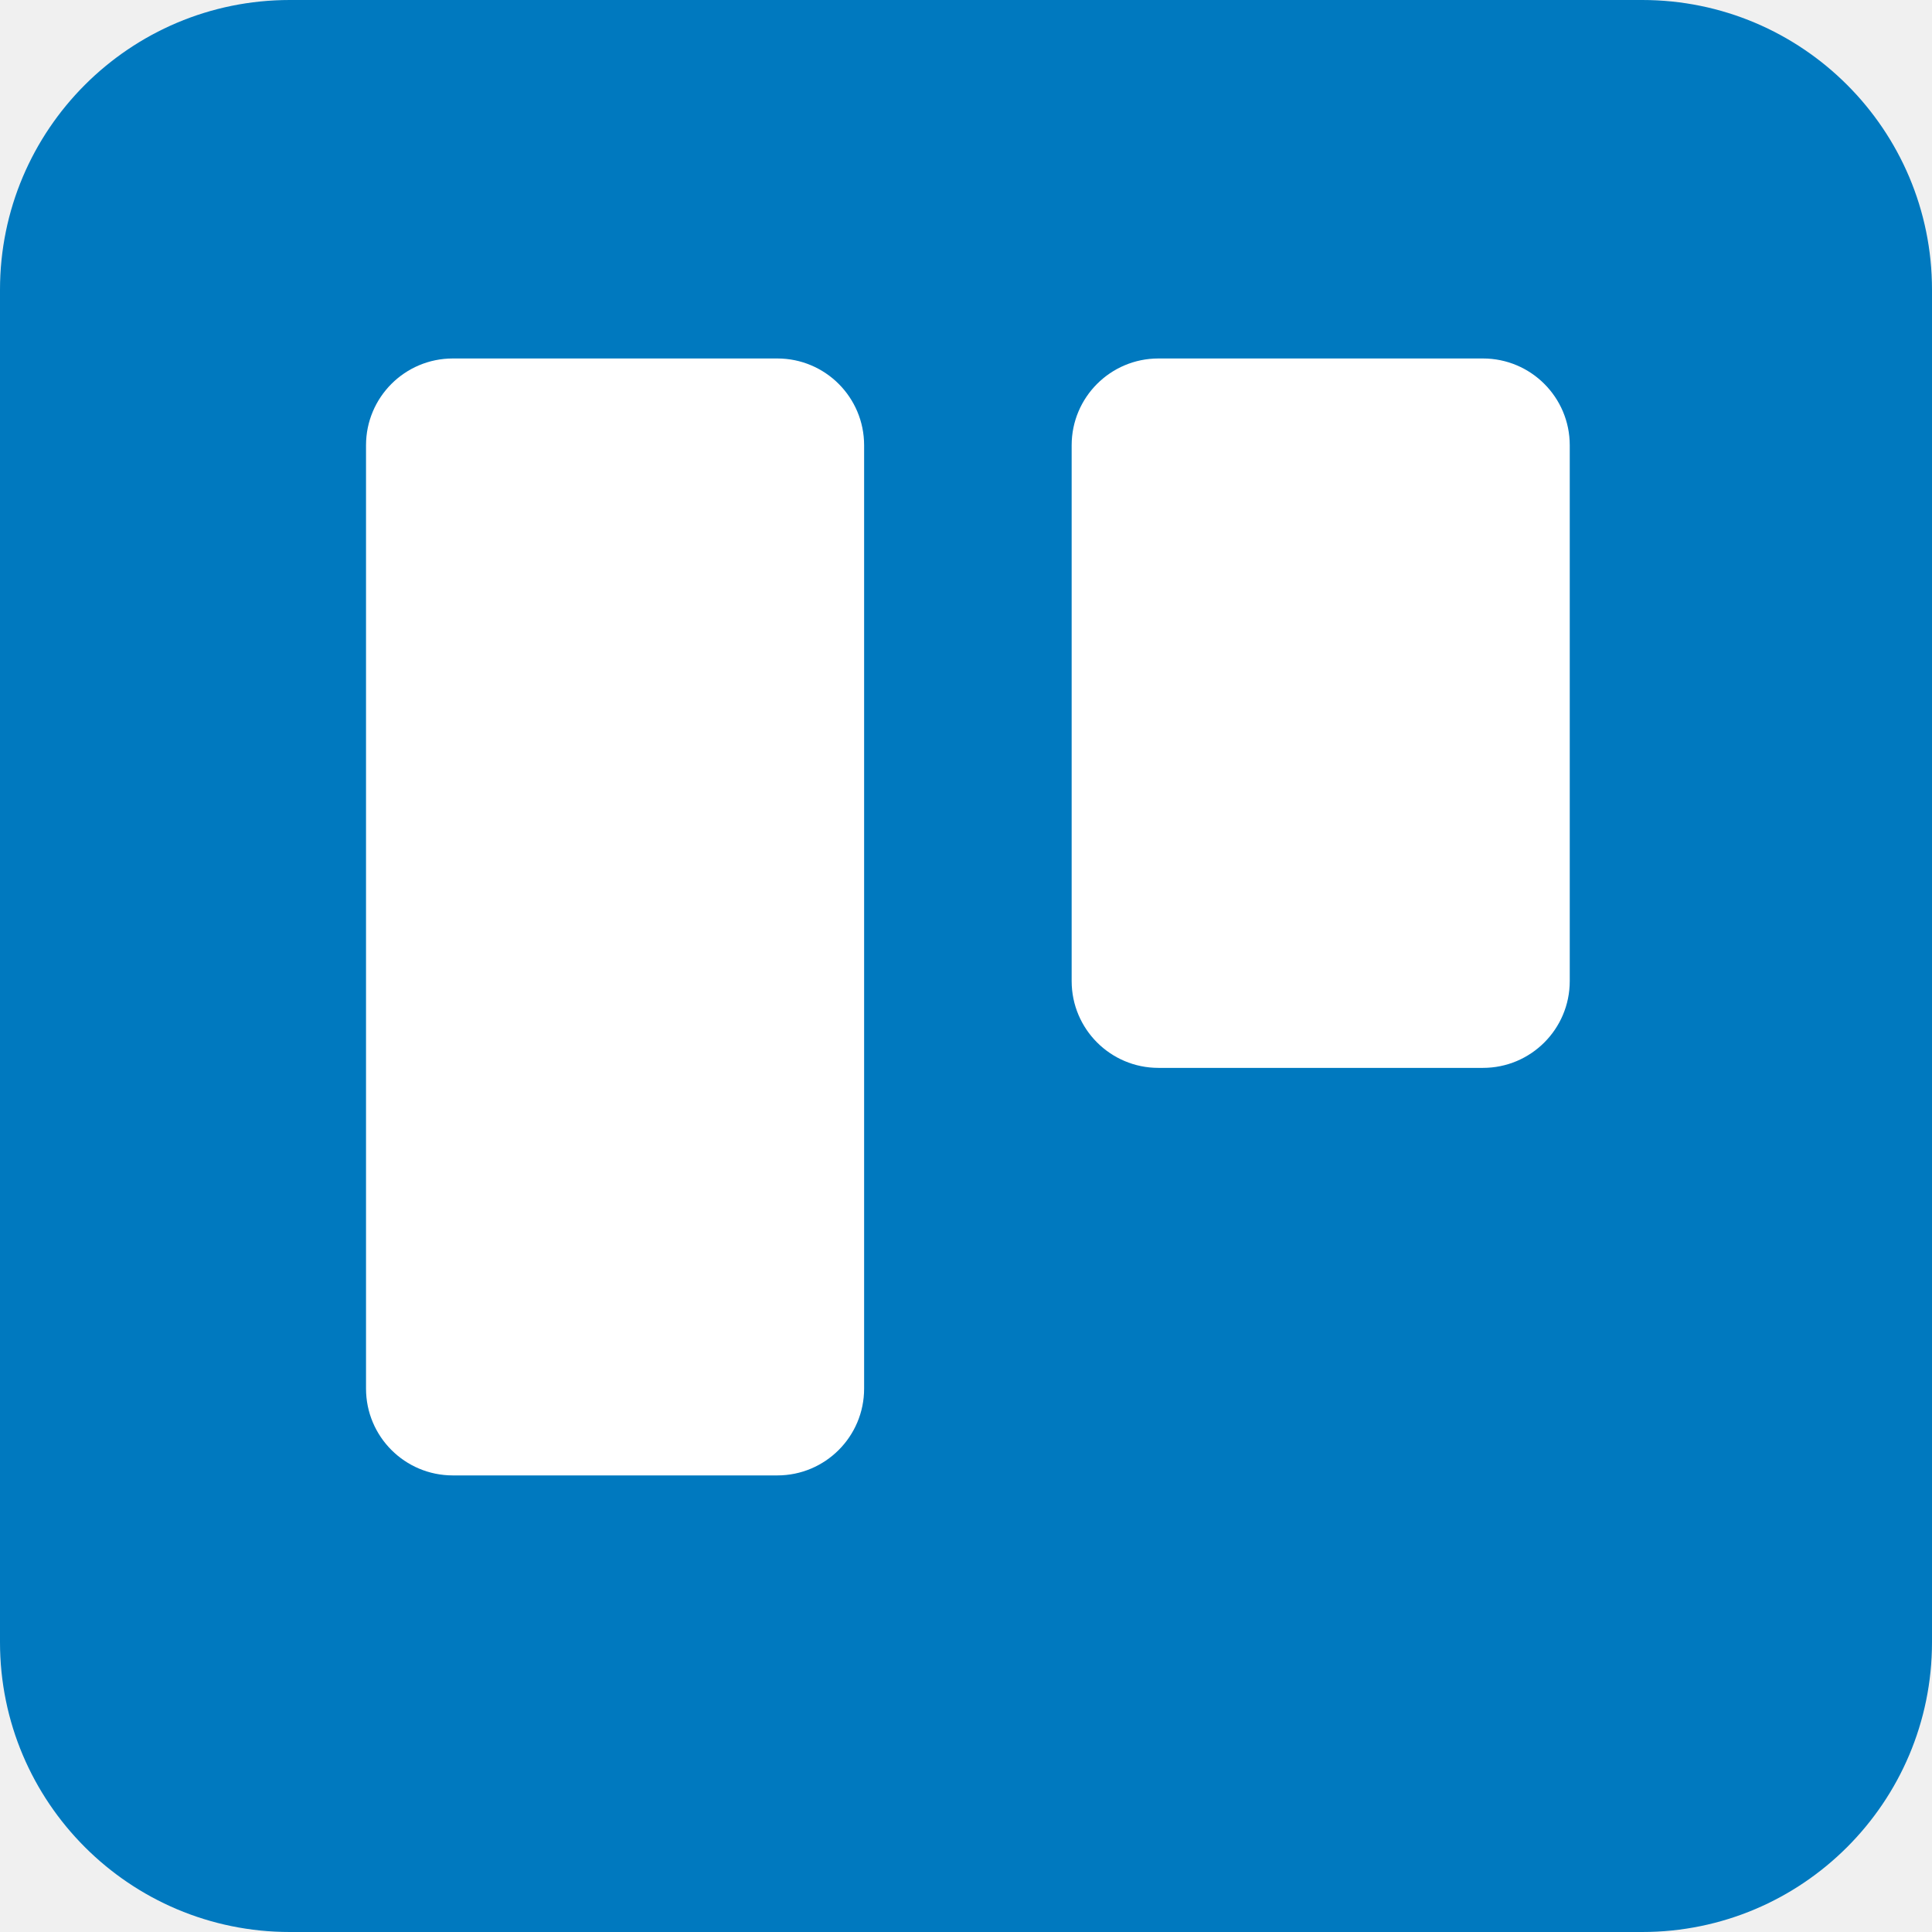
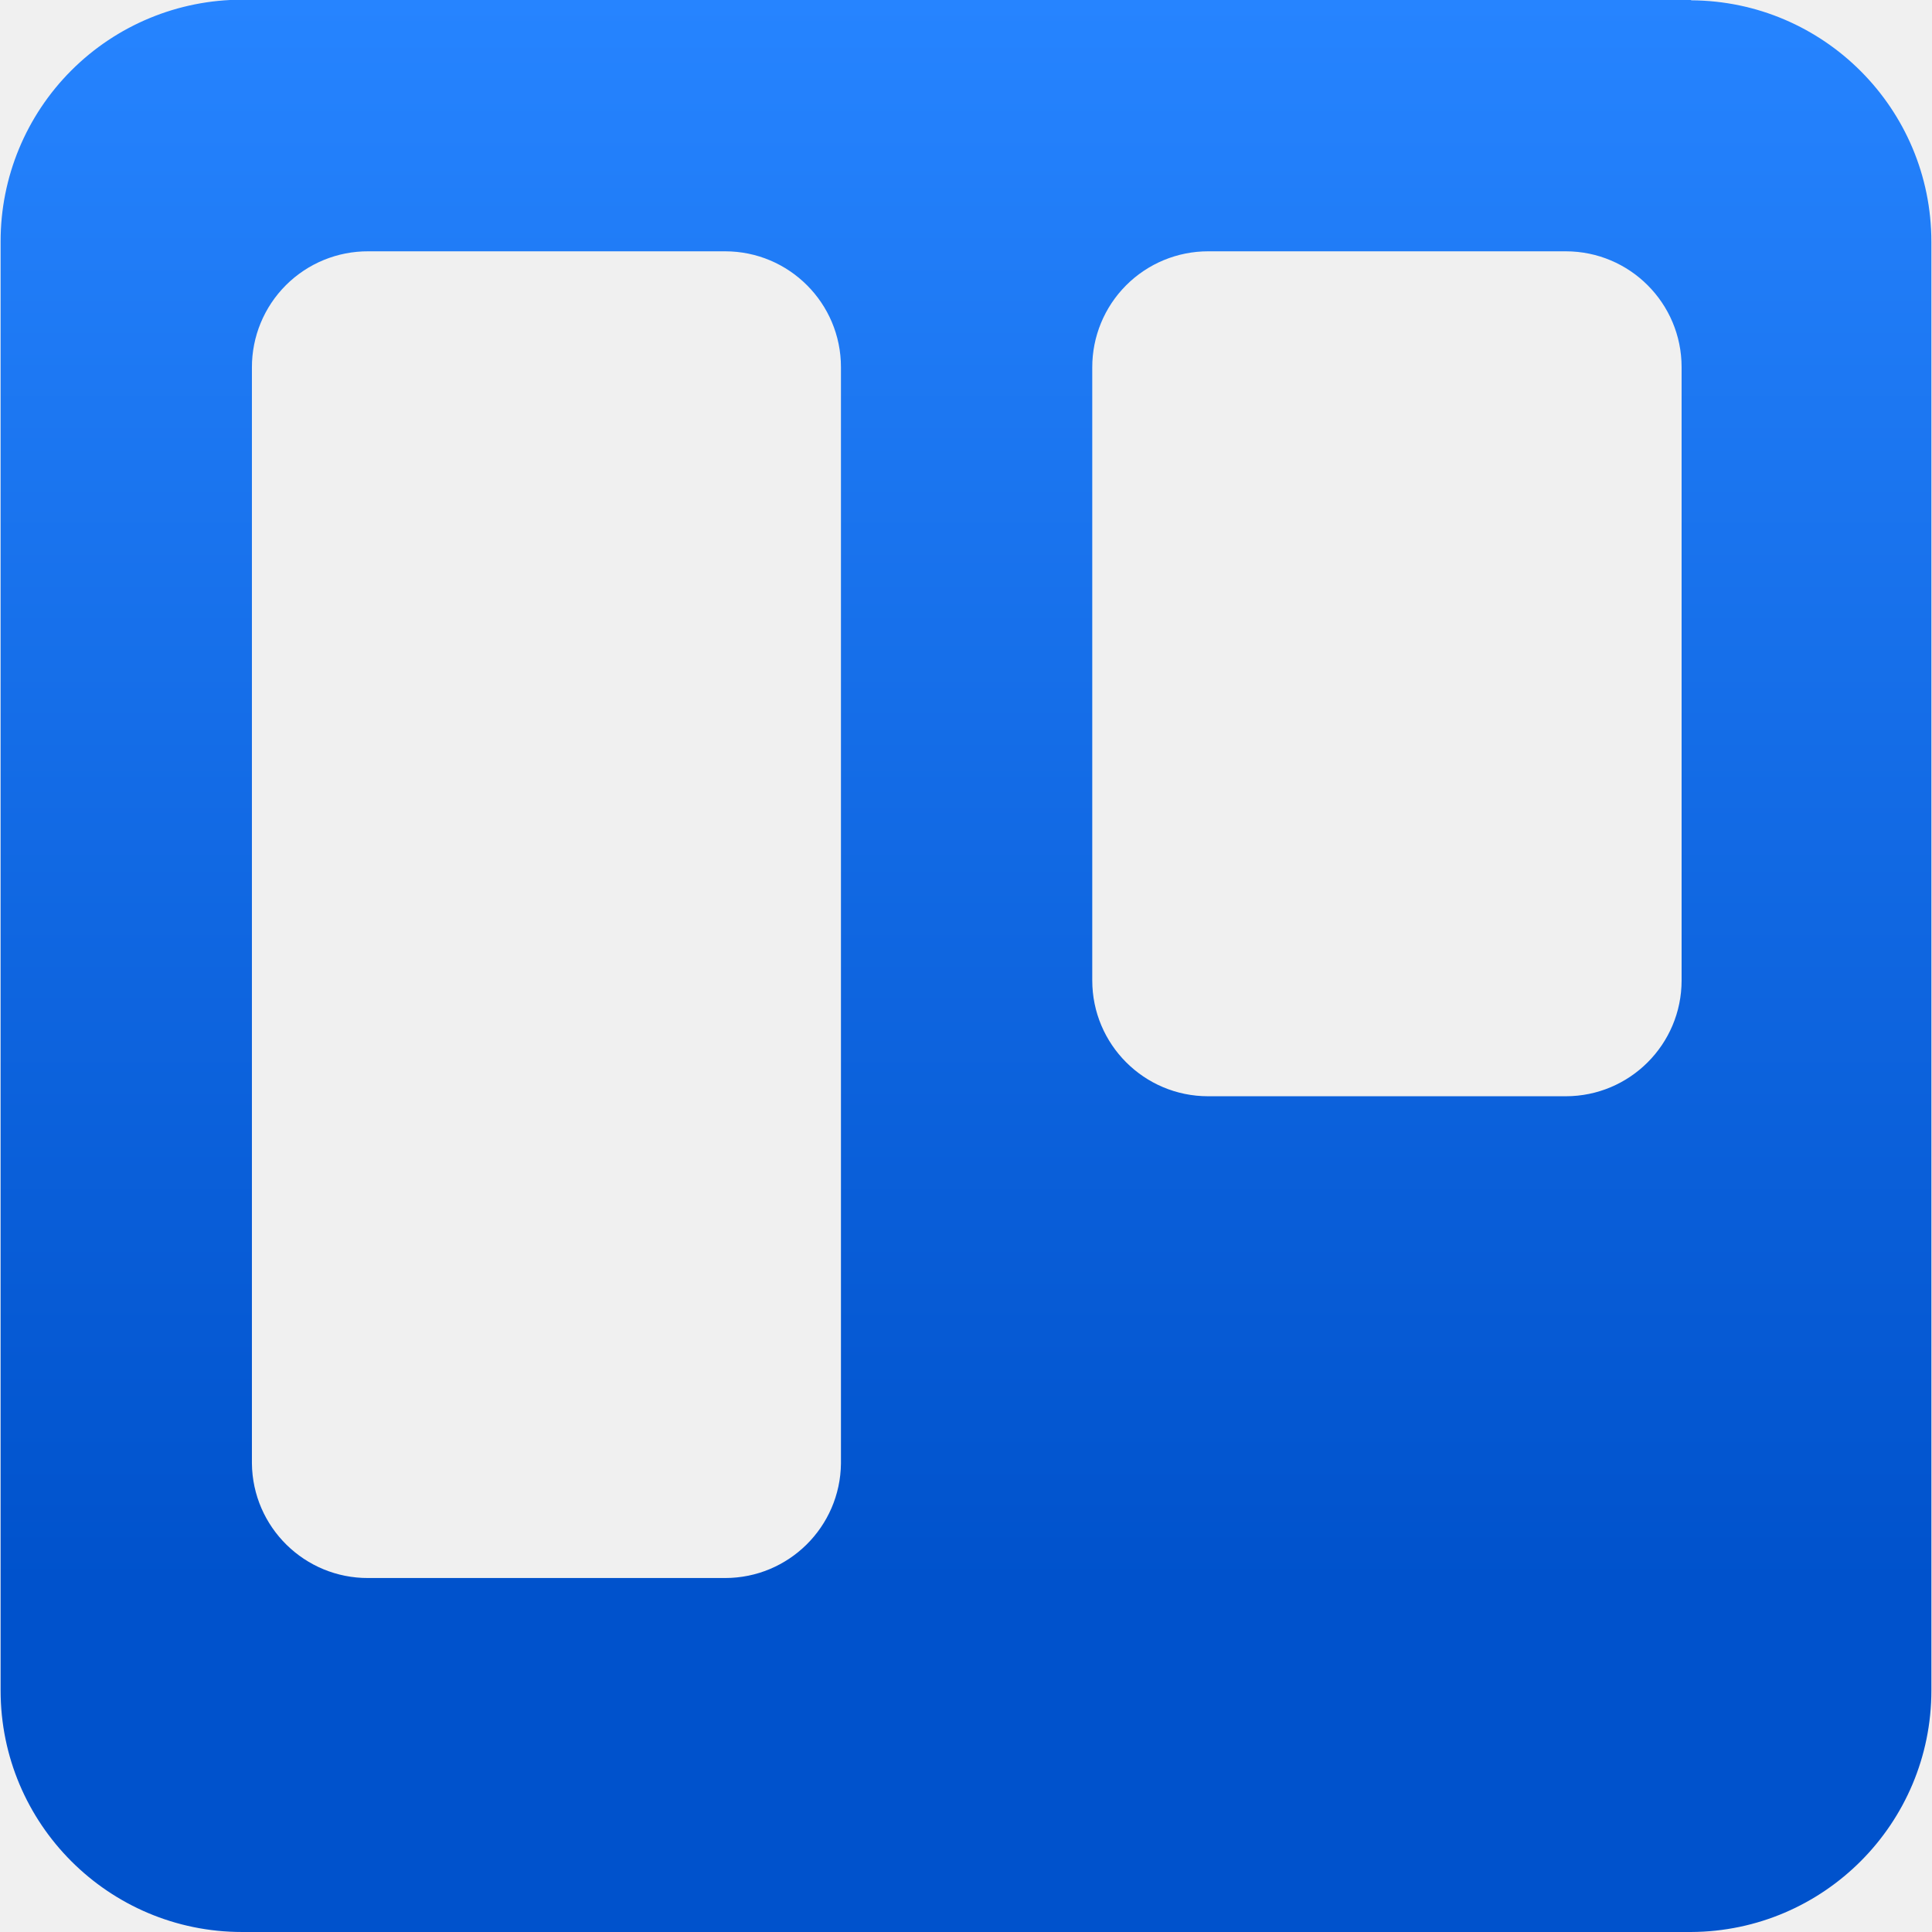
- <svg xmlns="http://www.w3.org/2000/svg" fill="#fff" aria-label="Trello" viewBox="0 0 512 512">
-   <rect width="512" height="512" fill="#0079bf" rx="15%" />
-   <rect width="132" height="188" x="284" y="95" rx="23" />
-   <rect width="132" height="296" x="97" y="95" rx="23" />
+ <svg xmlns="http://www.w3.org/2000/svg" width="64" viewBox="0 0 73.323 64" height="64">
+   <defs>
+     <linearGradient id="A" x1="31.52" y1="64.56" x2="31.52" y2="1.51" gradientUnits="userSpaceOnUse">
+       <stop offset=".18" stop-color="#0052cc" />
+       <stop offset="1" stop-color="#2684ff" />
+     </linearGradient>
+   </defs>
+   <path d="M55.16 1.5H7.88a7.88 7.88 0 0 0-5.572 2.308A7.88 7.88 0 0 0 0 9.39v47.28a7.88 7.88 0 0 0 7.88 7.88h47.28A7.88 7.88 0 0 0 63 56.67V9.4a7.88 7.88 0 0 0-7.84-7.88zM27.42 49.26A3.78 3.78 0 0 1 23.64 53H12a3.78 3.78 0 0 1-3.8-3.74V13.5A3.78 3.78 0 0 1 12 9.71h11.64a3.78 3.78 0 0 1 3.78 3.78zM54.85 33.5a3.78 3.78 0 0 1-3.78 3.78H39.4a3.78 3.78 0 0 1-3.78-3.78v-20a3.78 3.78 0 0 1 3.78-3.79h11.67a3.78 3.78 0 0 1 3.78 3.78z" fill="url(#A)" fill-rule="evenodd" transform="matrix(1.163111 0 0 1.163111 .023263 -6.417545)" />
</svg>
